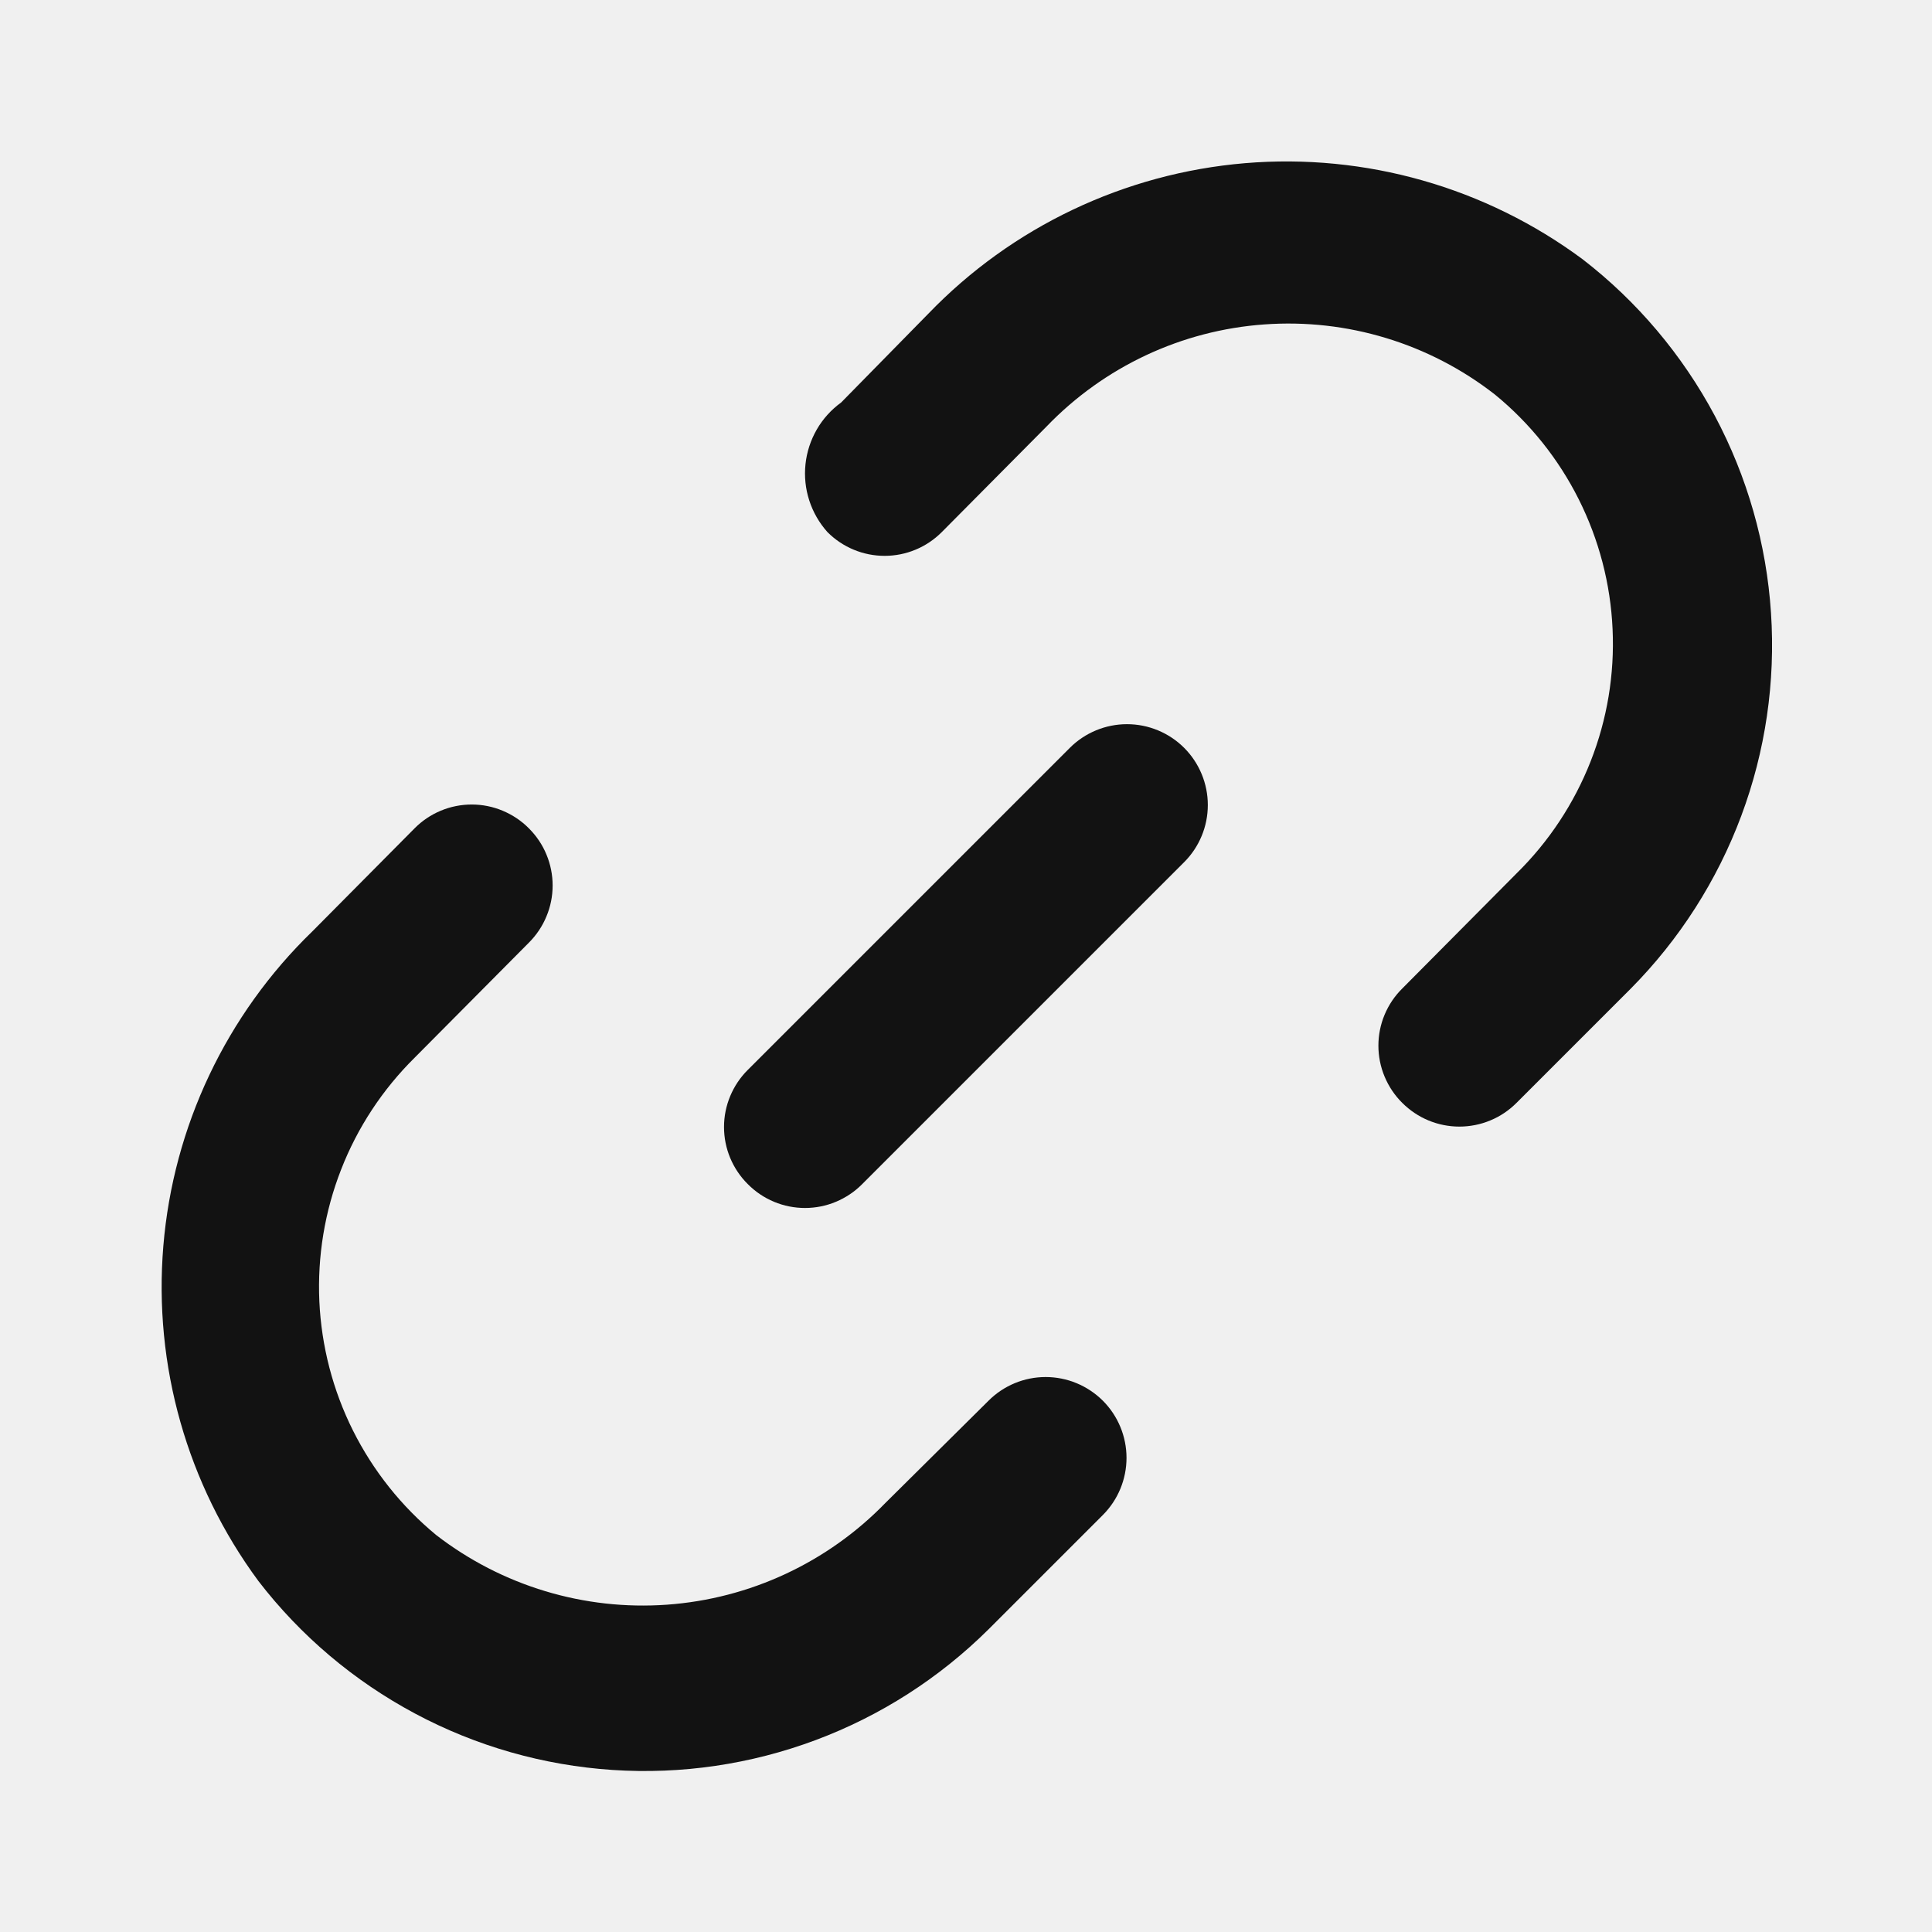
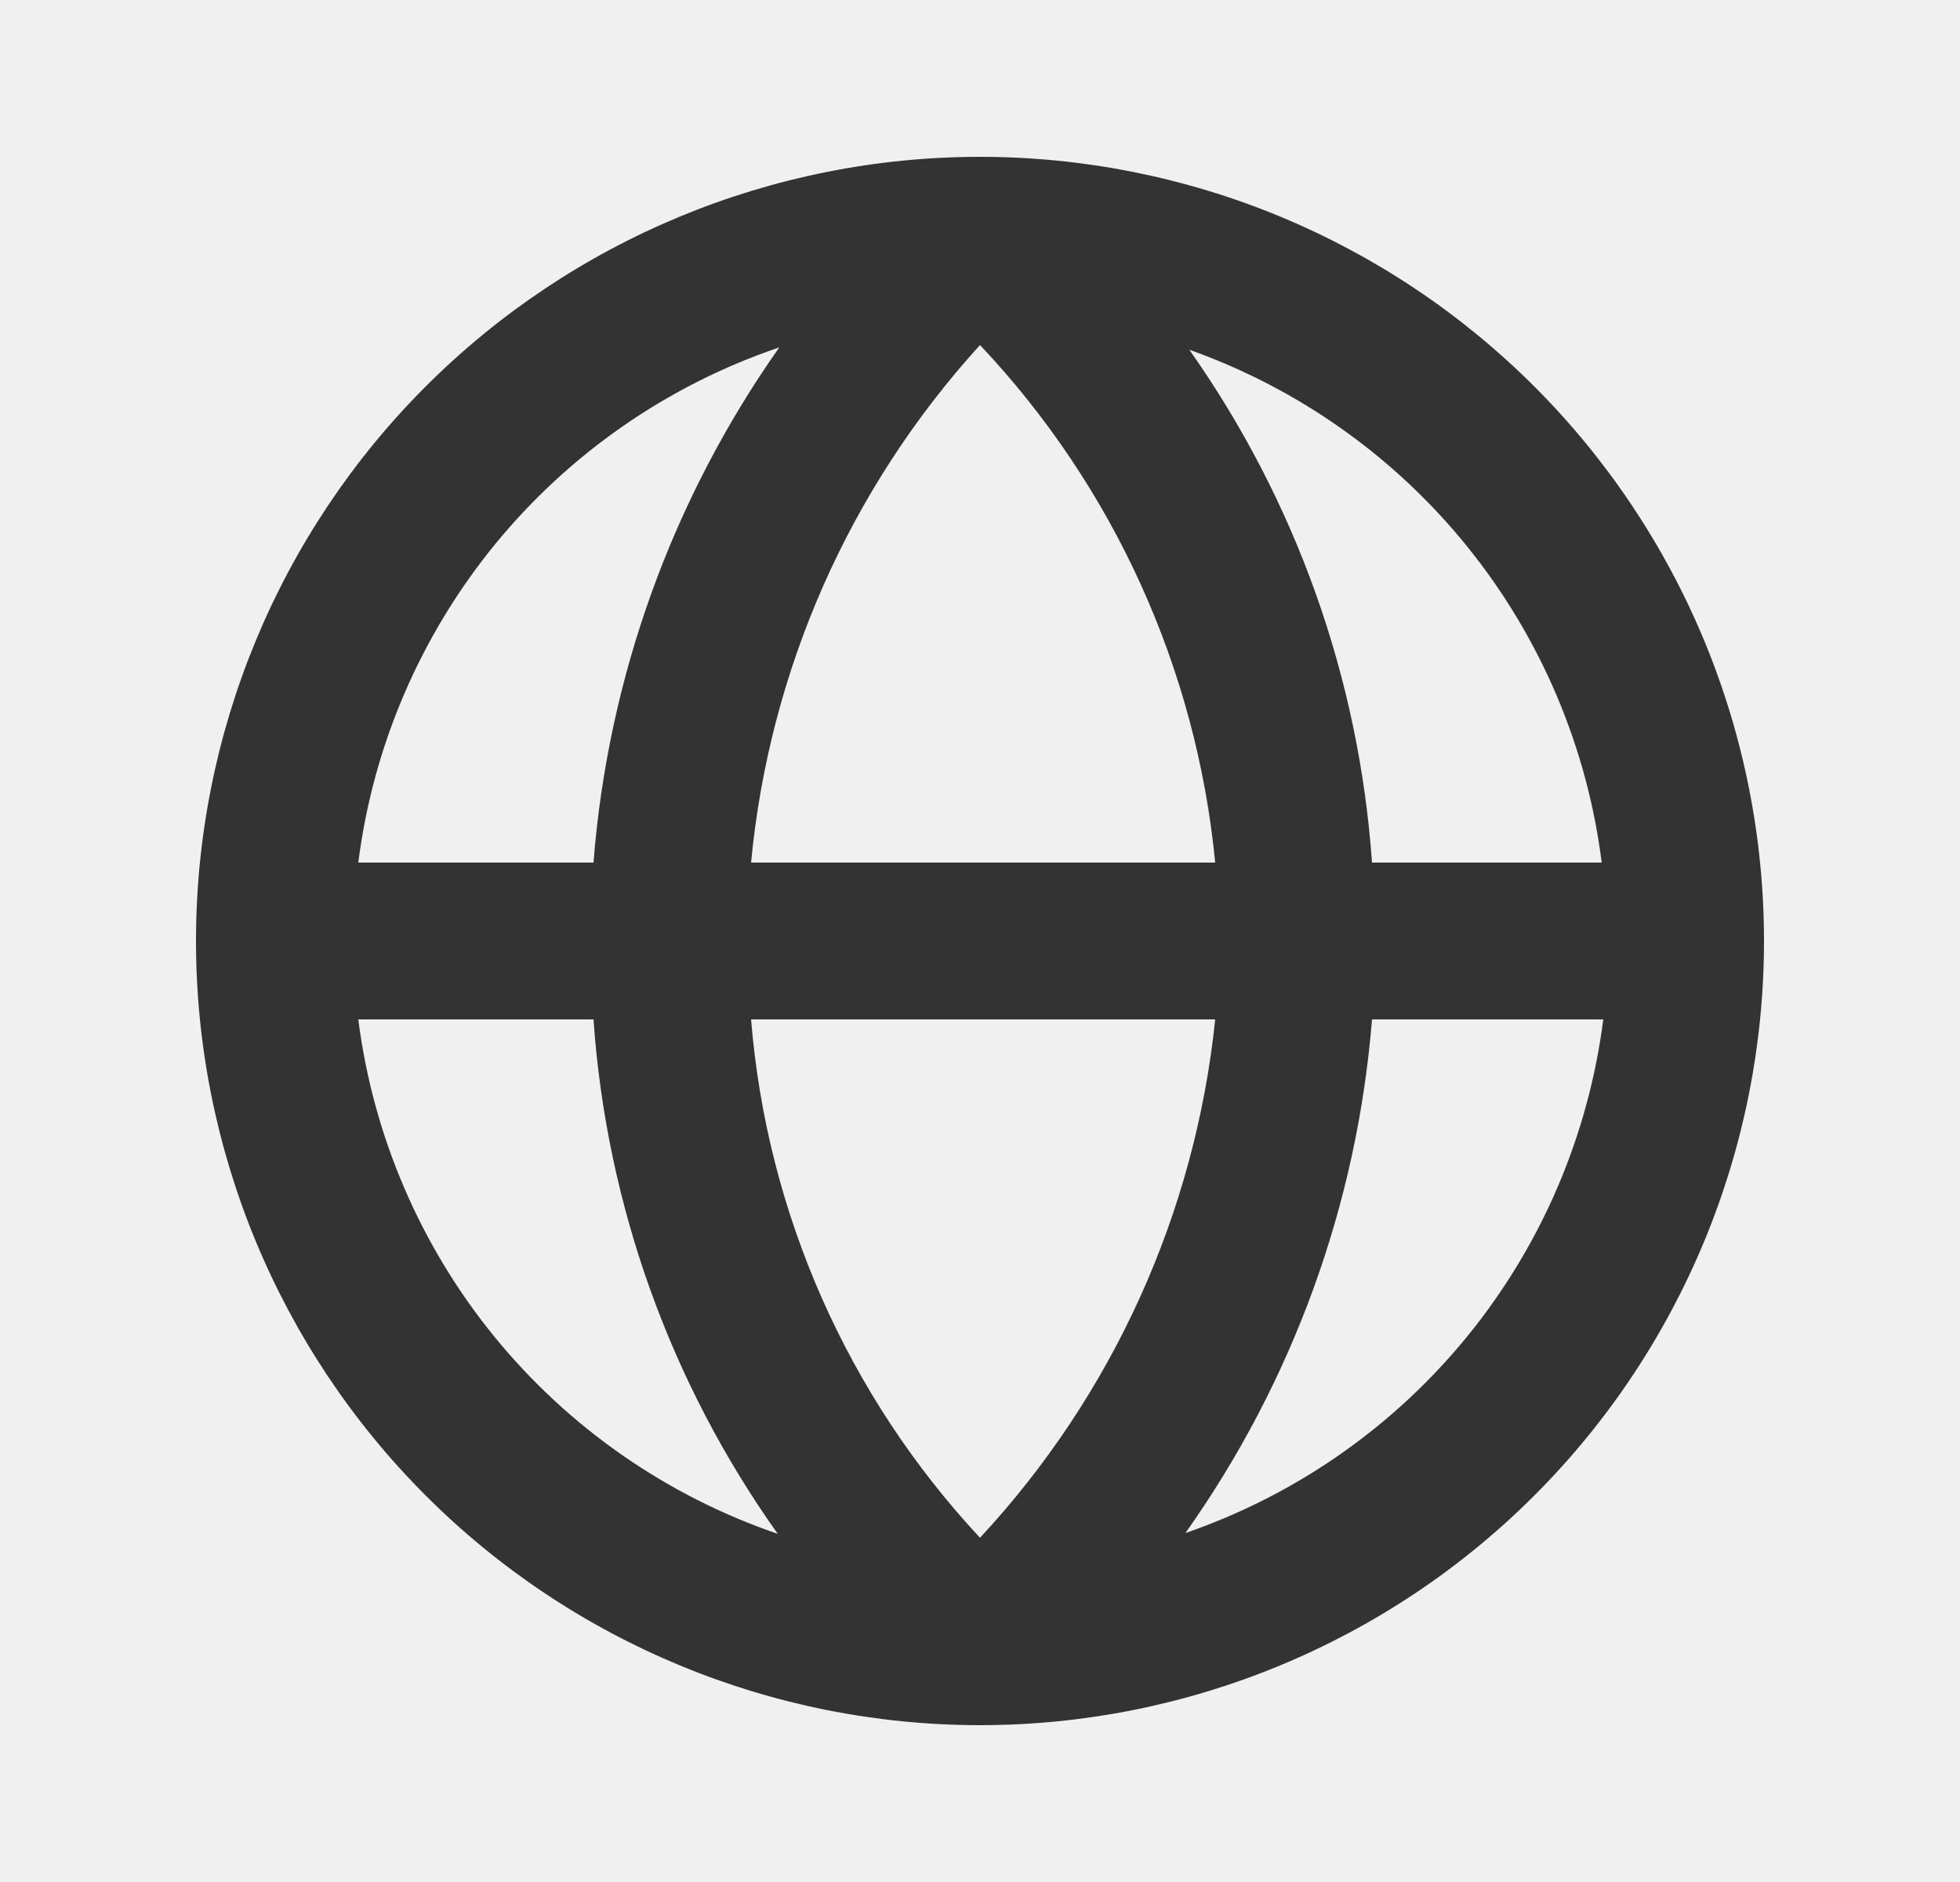
- <svg xmlns="http://www.w3.org/2000/svg" width="24" height="24" viewBox="0 0 24 24" fill="none">
-   <g clip-path="url(#clip0_2103_85622)">
-     <path d="M13.29 9.29L9.29 13.29C9.196 13.383 9.122 13.494 9.071 13.616C9.02 13.738 8.994 13.868 8.994 14C8.994 14.132 9.02 14.263 9.071 14.385C9.122 14.507 9.196 14.617 9.29 14.71C9.383 14.804 9.493 14.878 9.615 14.929C9.737 14.98 9.868 15.006 10 15.006C10.132 15.006 10.263 14.98 10.384 14.929C10.506 14.878 10.617 14.804 10.71 14.71L14.71 10.71C14.898 10.522 15.004 10.267 15.004 10C15.004 9.734 14.898 9.478 14.71 9.29C14.522 9.102 14.266 8.996 14 8.996C13.734 8.996 13.478 9.102 13.29 9.29Z" fill="#121212" />
-     <path d="M12.28 17.4L10.999 18.67C10.281 19.41 9.315 19.86 8.286 19.934C7.257 20.008 6.236 19.7 5.42 19.07C4.988 18.714 4.636 18.272 4.385 17.771C4.135 17.271 3.993 16.724 3.967 16.165C3.942 15.606 4.034 15.048 4.238 14.527C4.441 14.006 4.752 13.534 5.15 13.14L6.57 11.71C6.663 11.617 6.738 11.506 6.788 11.384C6.839 11.263 6.865 11.132 6.865 11C6.865 10.868 6.839 10.737 6.788 10.615C6.738 10.493 6.663 10.383 6.57 10.29C6.477 10.196 6.366 10.122 6.244 10.071C6.122 10.02 5.992 9.994 5.86 9.994C5.728 9.994 5.597 10.02 5.475 10.071C5.353 10.122 5.243 10.196 5.15 10.29L3.88 11.57C2.81 12.606 2.152 13.995 2.029 15.479C1.906 16.963 2.325 18.442 3.21 19.64C3.734 20.321 4.398 20.882 5.157 21.287C5.915 21.692 6.751 21.93 7.609 21.987C8.467 22.044 9.327 21.917 10.132 21.616C10.938 21.315 11.669 20.846 12.28 20.24L13.7 18.82C13.888 18.632 13.994 18.376 13.994 18.11C13.994 17.844 13.888 17.588 13.7 17.4C13.511 17.212 13.256 17.106 12.989 17.106C12.723 17.106 12.468 17.212 12.28 17.4Z" fill="#121212" />
-     <path d="M19.659 3.22C18.453 2.326 16.962 1.902 15.466 2.027C13.97 2.153 12.57 2.818 11.529 3.9L10.449 5C10.326 5.089 10.222 5.204 10.146 5.336C10.07 5.468 10.022 5.615 10.006 5.767C9.99 5.919 10.006 6.072 10.053 6.217C10.1 6.362 10.177 6.496 10.279 6.61C10.372 6.703 10.483 6.778 10.604 6.828C10.726 6.879 10.857 6.905 10.989 6.905C11.121 6.905 11.252 6.879 11.374 6.828C11.495 6.778 11.606 6.703 11.699 6.61L12.999 5.3C13.714 4.556 14.678 4.103 15.707 4.03C16.736 3.956 17.756 4.266 18.569 4.9C19.004 5.255 19.359 5.699 19.611 6.201C19.863 6.703 20.007 7.253 20.032 7.814C20.058 8.376 19.965 8.936 19.759 9.459C19.553 9.982 19.24 10.456 18.839 10.85L17.419 12.28C17.325 12.373 17.251 12.483 17.2 12.605C17.149 12.727 17.123 12.857 17.123 12.989C17.123 13.122 17.149 13.252 17.2 13.374C17.251 13.496 17.325 13.607 17.419 13.7C17.512 13.793 17.623 13.868 17.744 13.918C17.866 13.969 17.997 13.995 18.129 13.995C18.261 13.995 18.392 13.969 18.514 13.918C18.636 13.868 18.746 13.793 18.839 13.7L20.259 12.28C20.863 11.67 21.331 10.938 21.631 10.134C21.931 9.33 22.057 8.471 22 7.614C21.944 6.758 21.706 5.923 21.302 5.165C20.898 4.408 20.338 3.744 19.659 3.22Z" fill="#121212" />
+ <svg xmlns="http://www.w3.org/2000/svg" width="25" height="24" viewBox="0 0 25 24" fill="none">
+   <g clip-path="url(#clip0_171_260)">
+     <path d="M22.5 12C22.5 10.687 22.241 9.386 21.739 8.173C21.236 6.96 20.5 5.858 19.571 4.929C18.642 4 17.54 3.264 16.327 2.761C15.114 2.259 13.813 2 12.5 2C9.848 2 7.304 3.054 5.429 4.929C3.554 6.804 2.5 9.348 2.5 12C2.5 14.652 3.554 17.196 5.429 19.071C7.304 20.946 9.848 22 12.5 22C15.152 22 17.696 20.946 19.571 19.071C21.446 17.196 22.5 14.652 22.5 12ZM20.43 11H17.5C17.335 8.648 16.529 6.386 15.17 4.46C16.567 4.956 17.798 5.83 18.727 6.985C19.655 8.14 20.245 9.53 20.43 11ZM9.58 13H15.5C15.244 15.471 14.191 17.791 12.5 19.61C10.81 17.798 9.781 15.469 9.58 13ZM9.58 11C9.813 8.542 10.838 6.226 12.5 4.4C14.205 6.206 15.26 8.528 15.5 11H9.58ZM9.94 4.43C8.574 6.367 7.755 8.637 7.57 11H4.57C4.759 9.511 5.363 8.106 6.312 6.944C7.262 5.783 8.519 4.911 9.94 4.43ZM4.57 13H7.57C7.735 15.361 8.548 17.631 9.92 19.56C8.504 19.076 7.252 18.205 6.306 17.046C5.361 15.886 4.759 14.484 4.57 13ZM15.12 19.55C16.488 17.621 17.311 15.358 17.5 13H20.45C20.261 14.48 19.662 15.878 18.72 17.036C17.778 18.193 16.531 19.064 15.12 19.55Z" fill="#333334" />
  </g>
  <defs>
-     <clipPath id="clip0_2103_85622">
-       <rect width="24" height="24" fill="white" />
+     <clipPath id="clip0_171_260">
+       <rect width="24" height="24" fill="white" transform="translate(0.5)" />
    </clipPath>
  </defs>
</svg>
